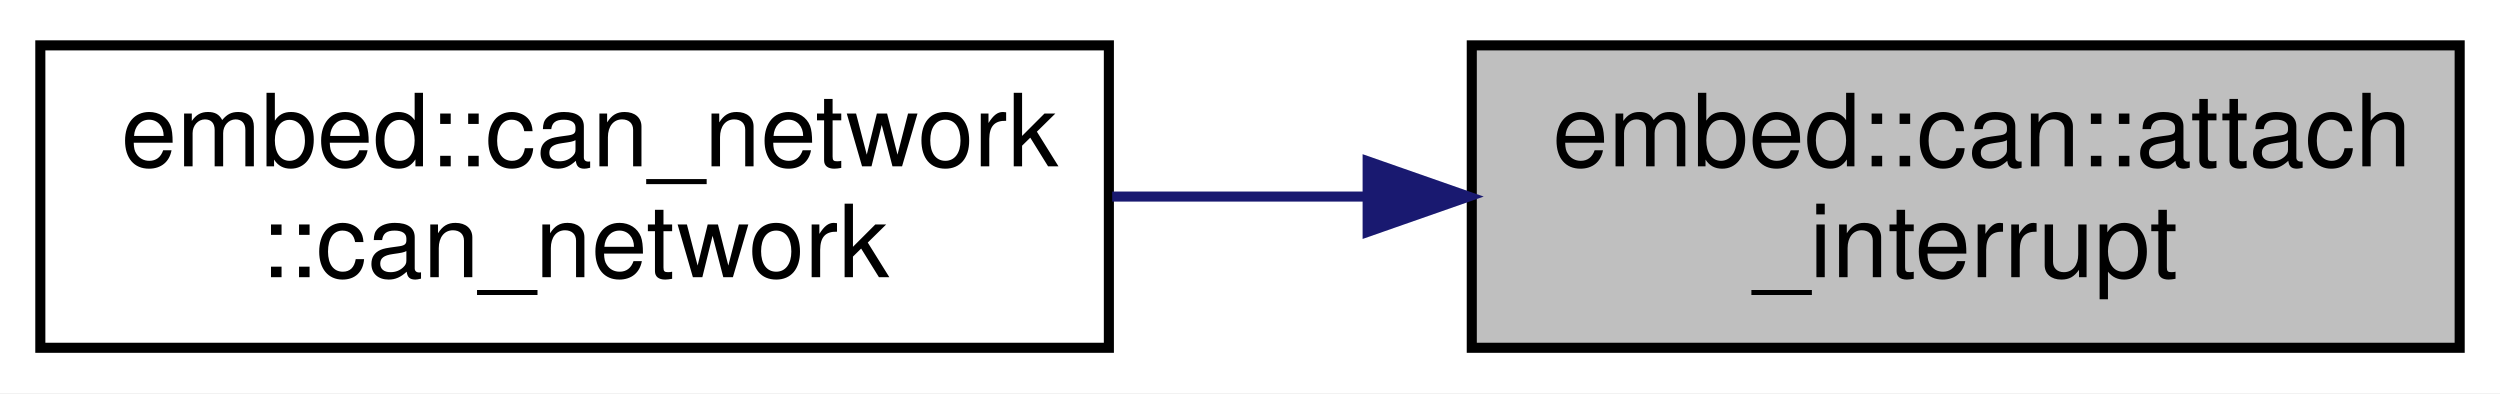
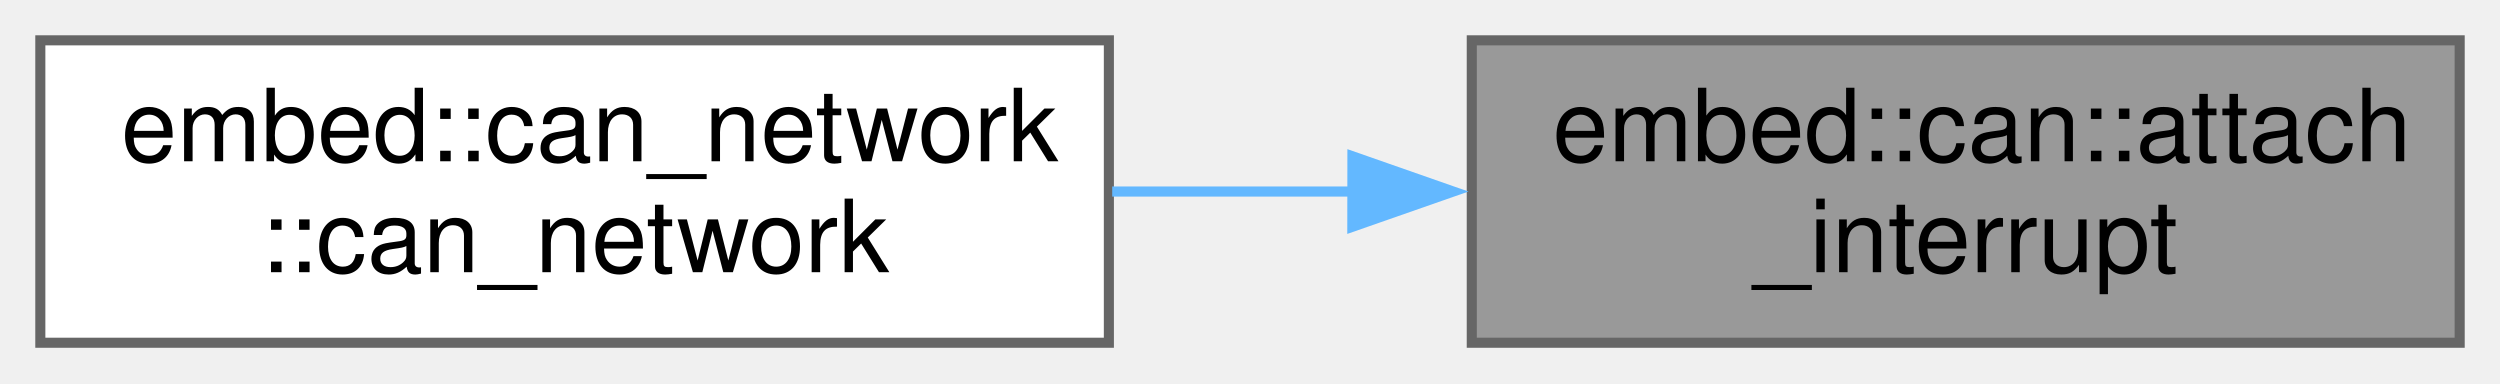
- <svg xmlns="http://www.w3.org/2000/svg" xmlns:xlink="http://www.w3.org/1999/xlink" width="248pt" height="39pt" viewBox="0.00 0.00 248.00 39.00">
-   <g id="graph0" class="graph" transform="scale(1 1) rotate(0) translate(4 35)">
-     <polygon fill="white" stroke="transparent" points="-4,4 -4,-35 244,-35 244,4 -4,4" />
+ <svg xmlns="http://www.w3.org/2000/svg" xmlns:xlink="http://www.w3.org/1999/xlink" width="248pt" height="38pt" viewBox="0.00 0.00 248.00 38.00">
+   <g id="graph0" class="graph" transform="scale(1 1) rotate(0) translate(4 34)">
    <g id="node1" class="node">
      <g id="a_node1">
        <a xlink:title="Setup driver to execute callback when a can message is received.">
-           <polygon fill="#bfbfbf" stroke="black" points="142,-0.5 142,-30.5 240,-30.5 240,-0.5 142,-0.5" />
-           <text text-anchor="start" x="150" y="-18.5" font-family="Helvetica,sans-Serif" font-size="10.00">embed::can::attach</text>
-           <text text-anchor="middle" x="191" y="-7.5" font-family="Helvetica,sans-Serif" font-size="10.00">_interrupt</text>
+           <polygon fill="#999999" stroke="#666666" points="240,-30 142,-30 142,0 240,0 240,-30" />
+           <text text-anchor="start" x="150" y="-18" font-family="Helvetica,sans-Serif" font-size="10.00">embed::can::attach</text>
+           <text text-anchor="middle" x="191" y="-7" font-family="Helvetica,sans-Serif" font-size="10.00">_interrupt</text>
        </a>
      </g>
    </g>
    <g id="node2" class="node">
      <g id="a_node2">
        <a xlink:href="classembed_1_1can__network.html#ab753d9f66866c86c81acb75558d6f105" target="_top" xlink:title="Construct a new can network object.">
-           <polygon fill="white" stroke="black" points="0,-0.5 0,-30.5 106,-30.5 106,-0.5 0,-0.5" />
-           <text text-anchor="start" x="8" y="-18.5" font-family="Helvetica,sans-Serif" font-size="10.00">embed::can_network</text>
-           <text text-anchor="middle" x="53" y="-7.5" font-family="Helvetica,sans-Serif" font-size="10.00">::can_network</text>
+           <polygon fill="white" stroke="#666666" points="106,-30 0,-30 0,0 106,0 106,-30" />
+           <text text-anchor="start" x="8" y="-18" font-family="Helvetica,sans-Serif" font-size="10.00">embed::can_network</text>
+           <text text-anchor="middle" x="53" y="-7" font-family="Helvetica,sans-Serif" font-size="10.00">::can_network</text>
        </a>
      </g>
    </g>
    <g id="edge1" class="edge">
-       <path fill="none" stroke="midnightblue" d="M131.57,-15.5C123.18,-15.5 114.59,-15.5 106.33,-15.5" />
-       <polygon fill="midnightblue" stroke="midnightblue" points="131.67,-19 141.67,-15.5 131.67,-12 131.67,-19" />
+       <path fill="none" stroke="#63b8ff" d="M130.18,-15C122.24,-15 114.14,-15 106.33,-15" />
+       <polygon fill="#63b8ff" stroke="#63b8ff" points="130.16,-18.5 140.16,-15 130.15,-11.5 130.16,-18.5" />
    </g>
  </g>
</svg>
